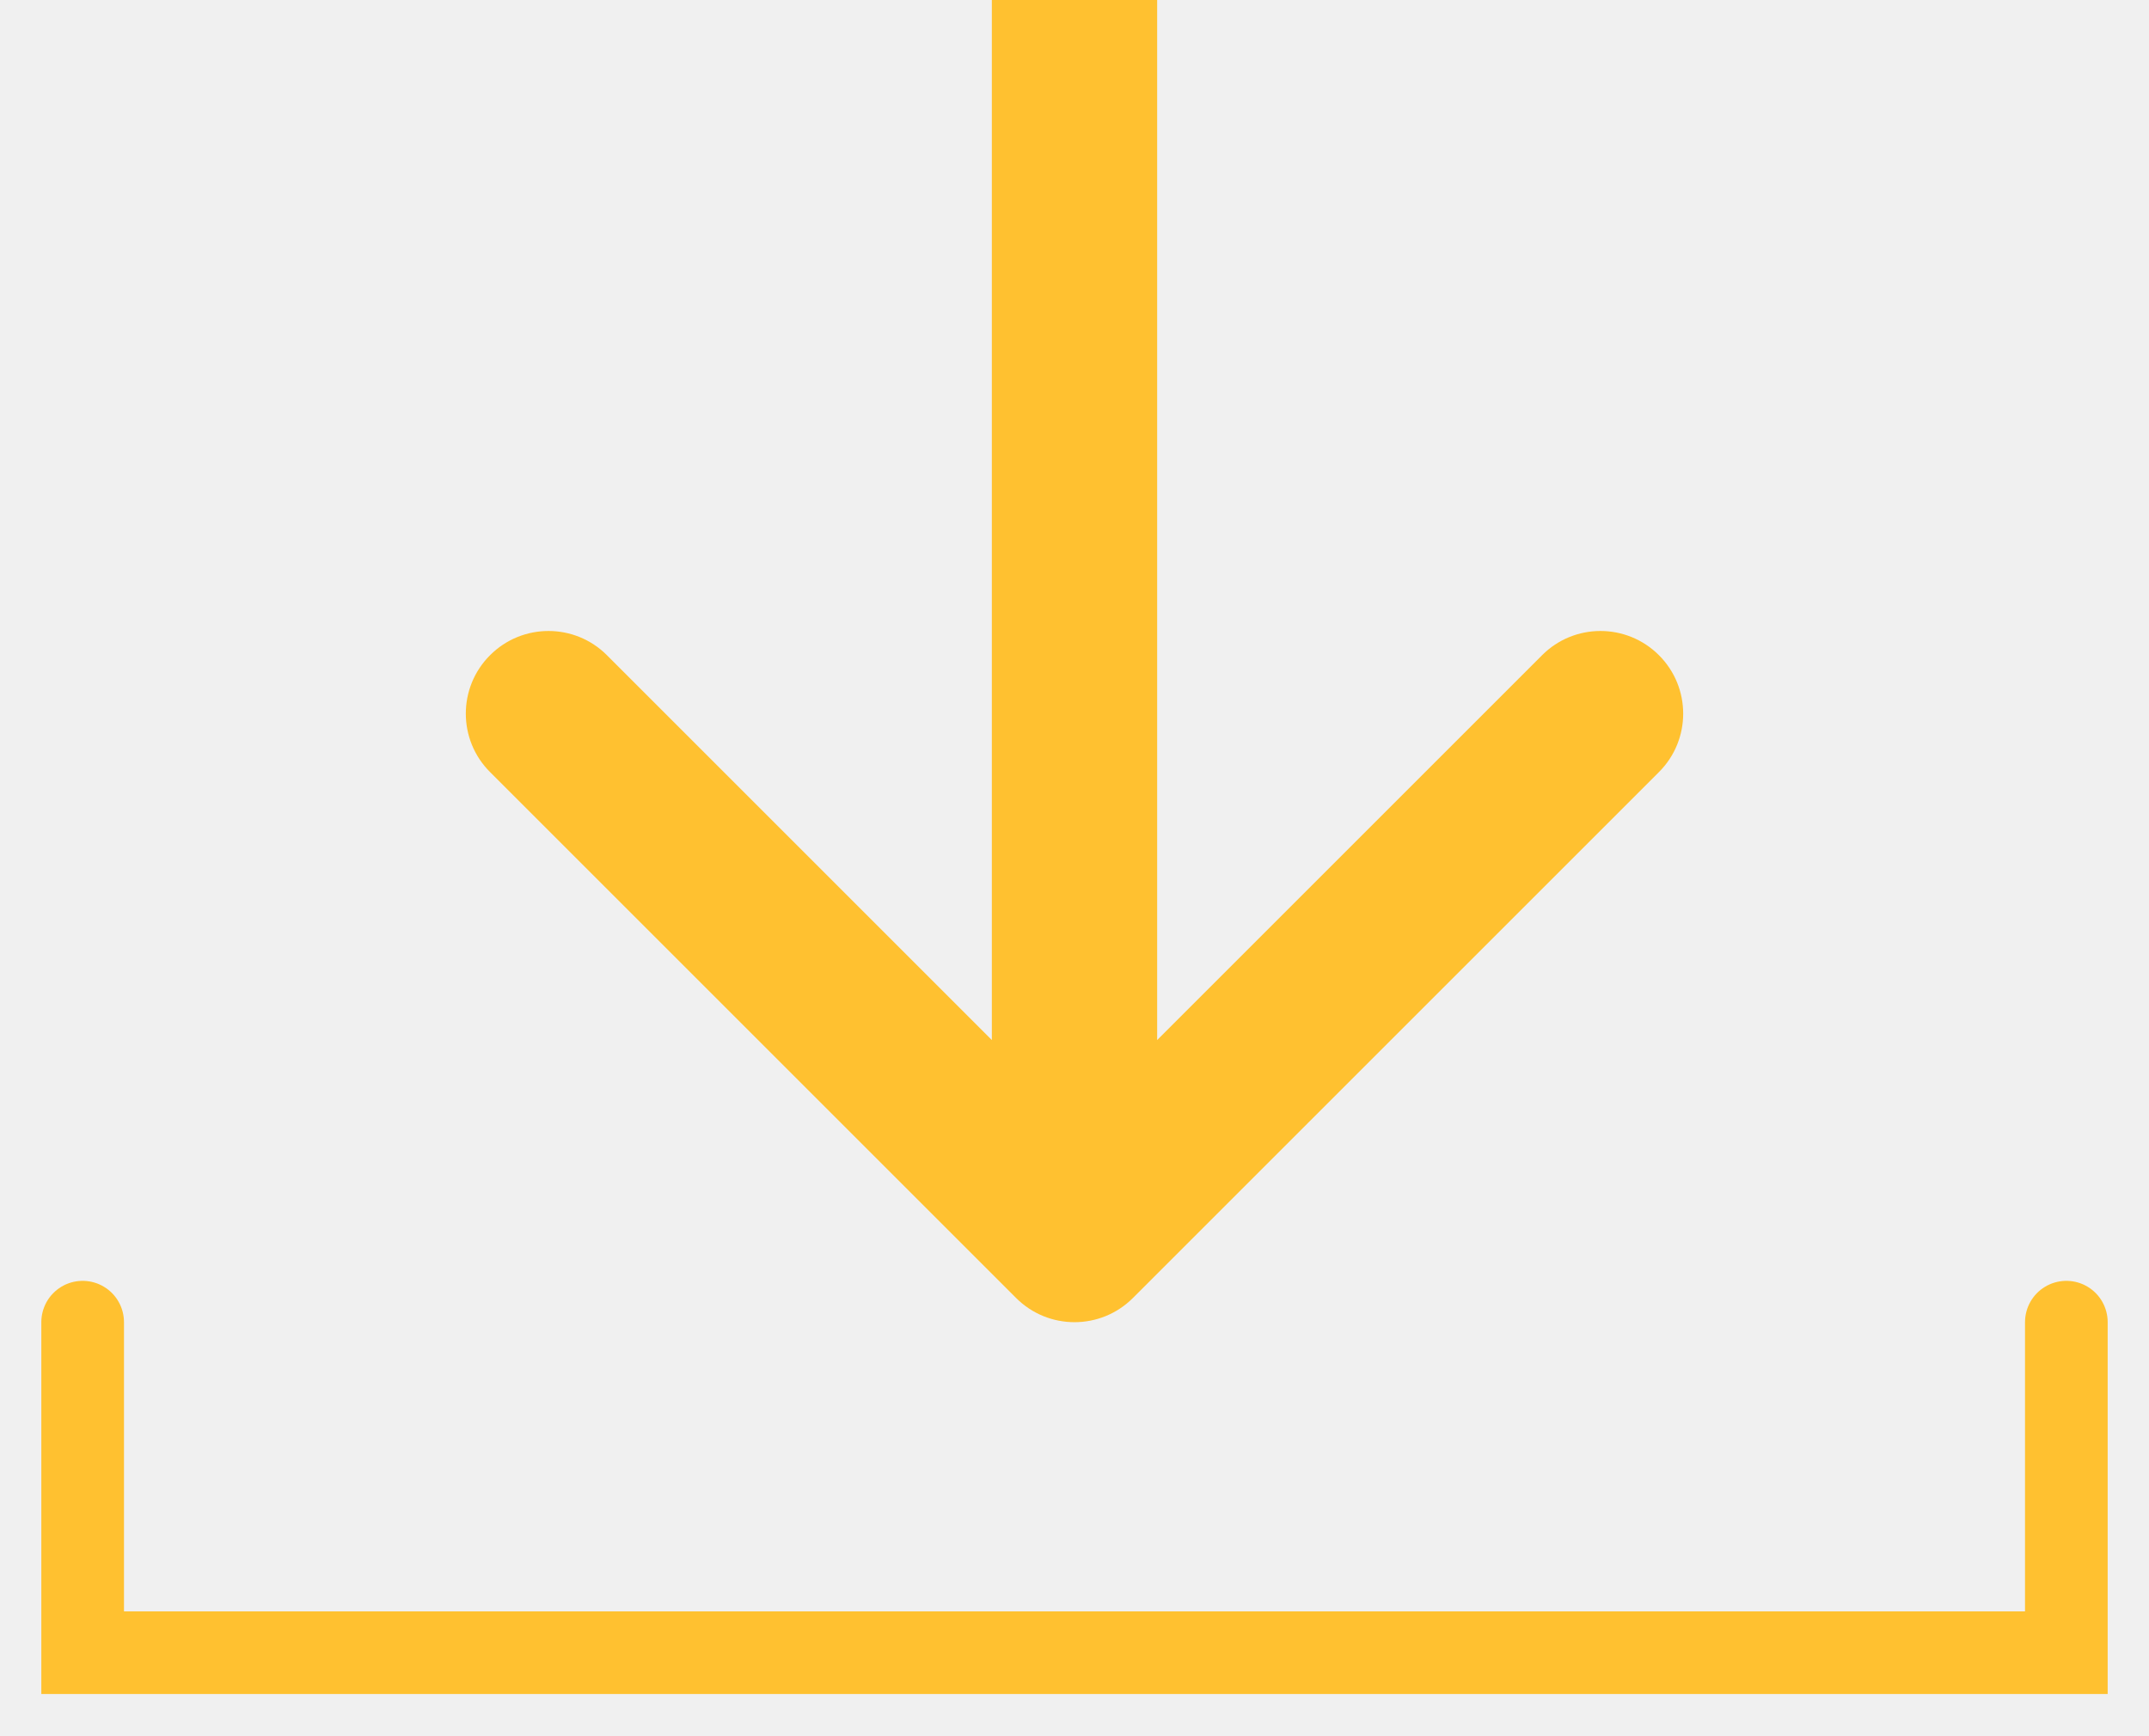
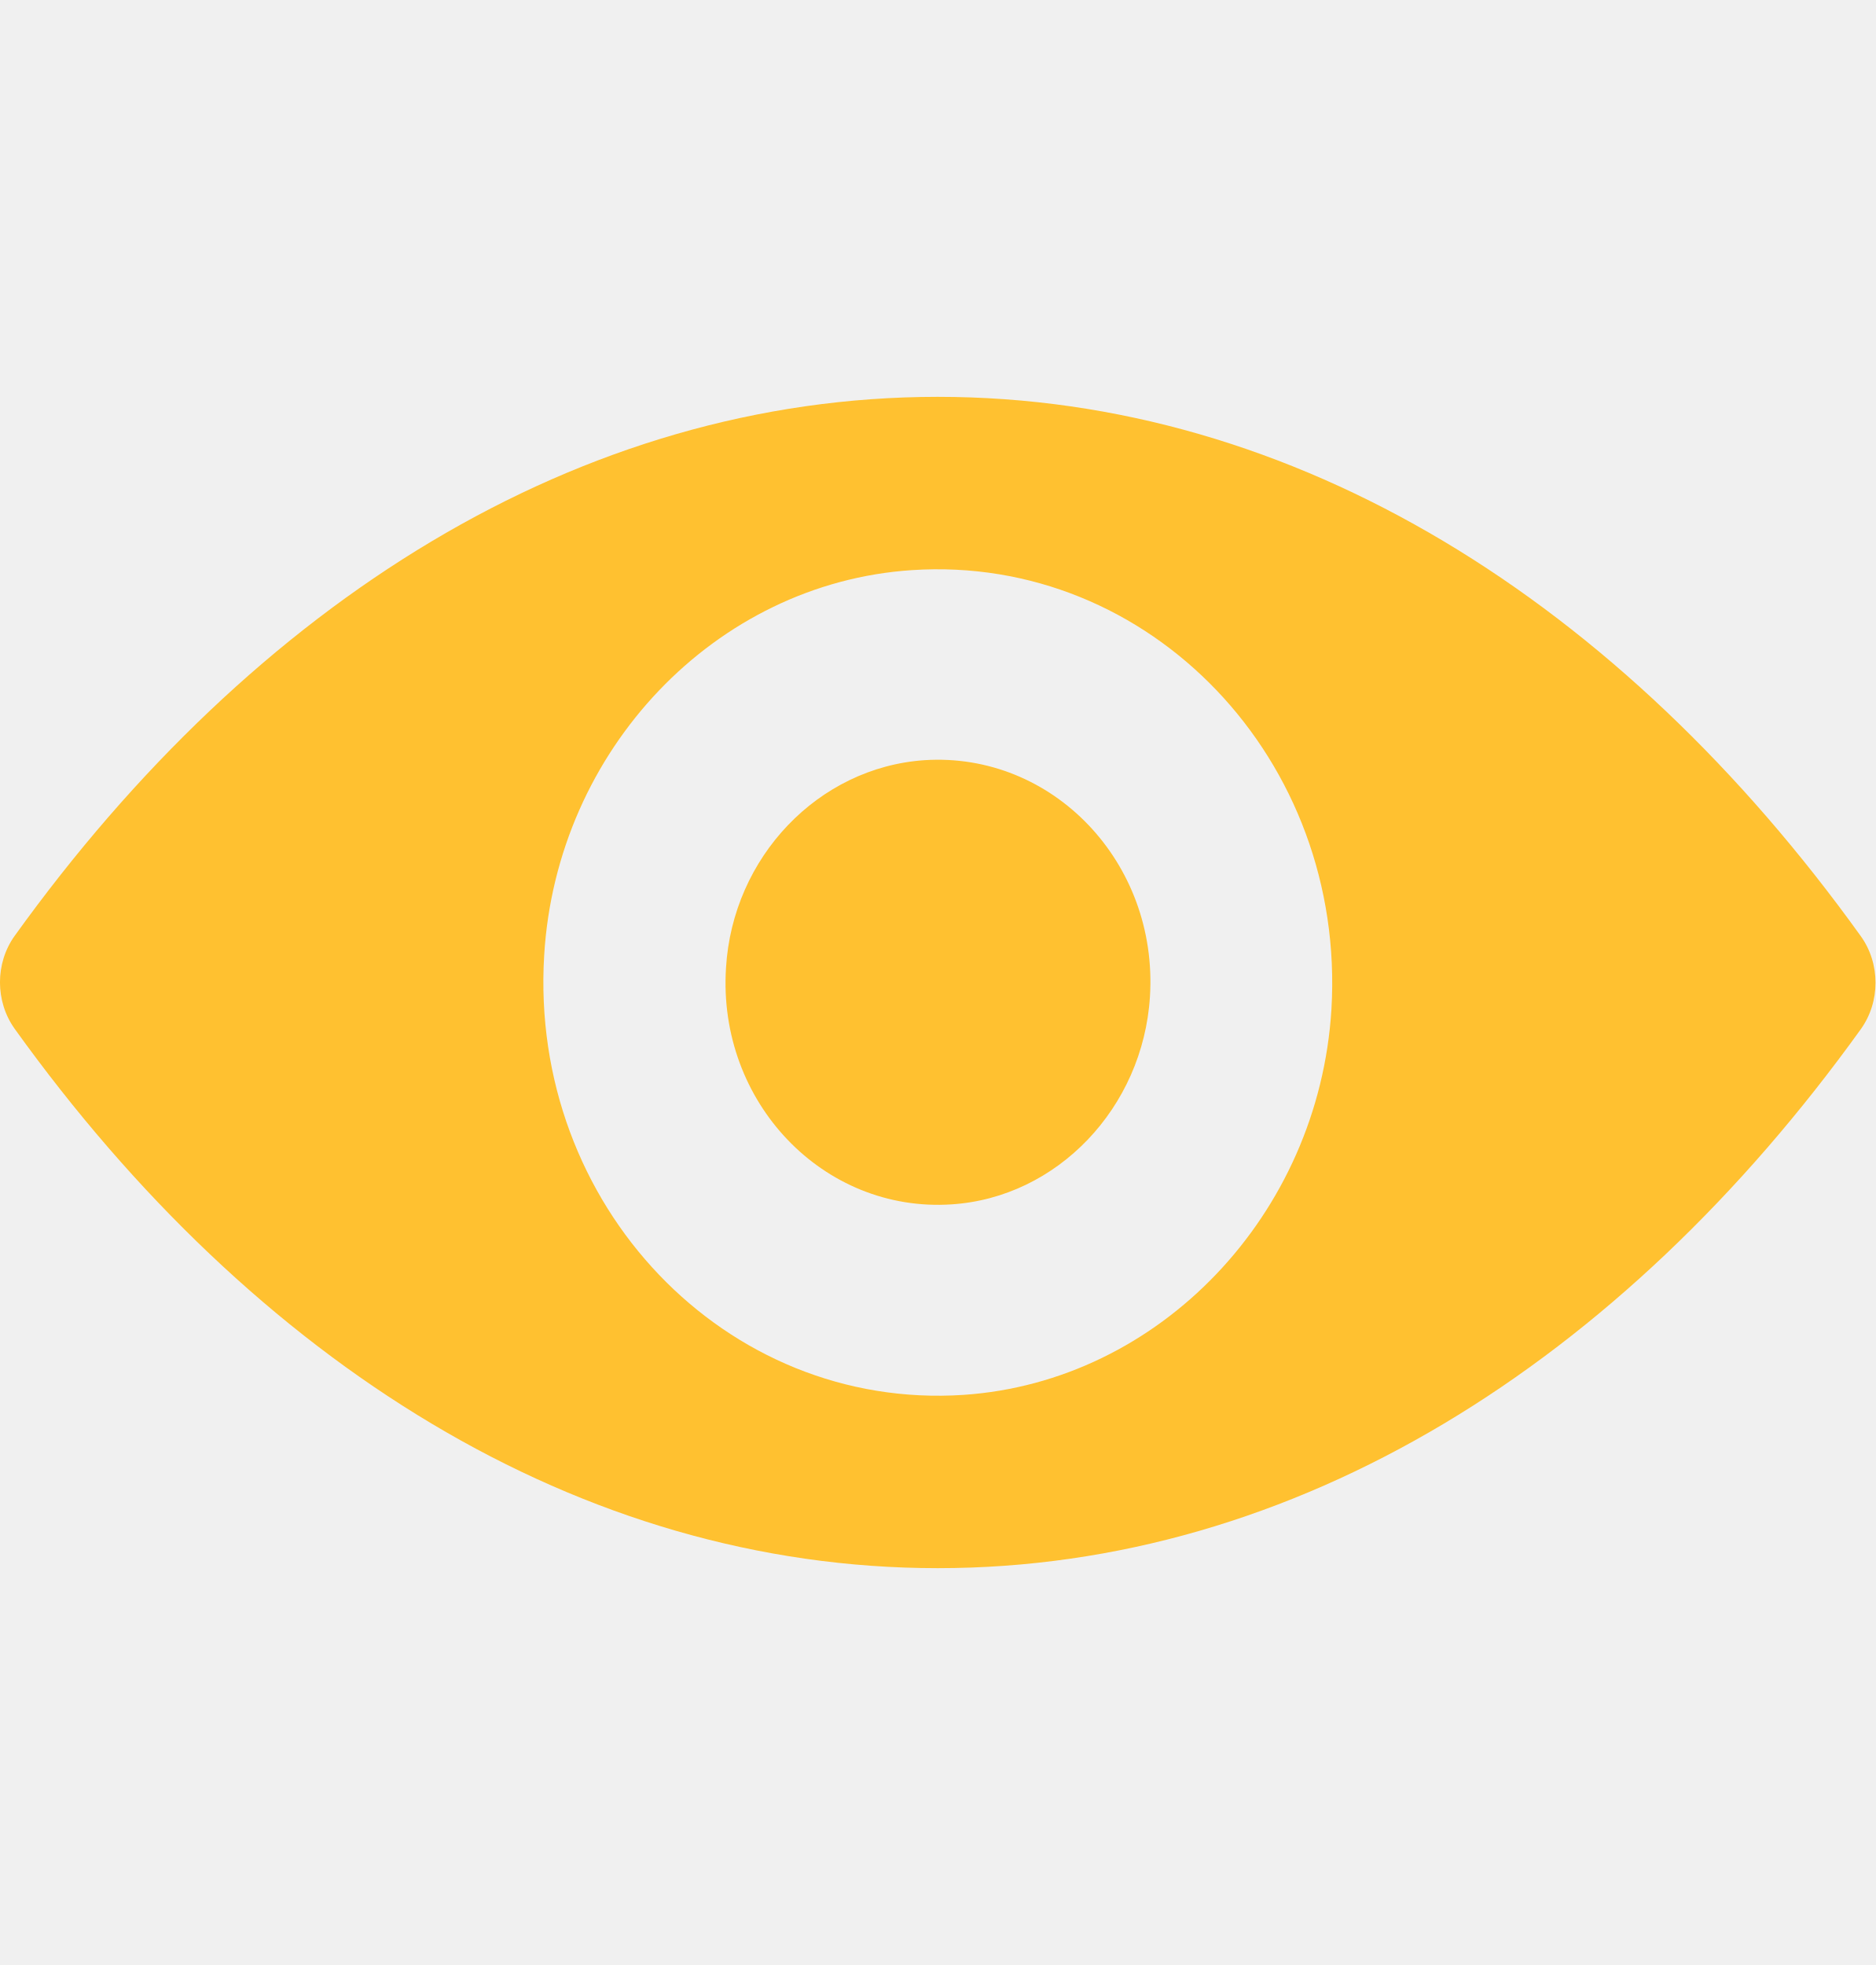
- <svg xmlns="http://www.w3.org/2000/svg" width="26" height="21" viewBox="0 0 26 21" fill="none">
-   <path d="M25 16V20H1V18V16" stroke="#FFC130" stroke-linecap="round" />
-   <path d="M12.293 15.707C12.683 16.098 13.317 16.098 13.707 15.707L20.071 9.343C20.462 8.953 20.462 8.319 20.071 7.929C19.68 7.538 19.047 7.538 18.657 7.929L13 13.586L7.343 7.929C6.953 7.538 6.319 7.538 5.929 7.929C5.538 8.319 5.538 8.953 5.929 9.343L12.293 15.707ZM12 0V15H14V0L12 0Z" fill="#FFC130" />
+ <svg xmlns="http://www.w3.org/2000/svg" width="21" height="22" viewBox="0 0 21 22" fill="none">
+   <g clip-path="url(#clip0)">
+     <path d="M10.5 4.443C6.488 4.443 2.849 6.743 0.164 10.478C-0.055 10.784 -0.055 11.211 0.164 11.518C2.849 15.257 6.488 17.557 10.5 17.557C14.512 17.557 18.151 15.257 20.836 11.522C21.055 11.216 21.055 10.788 20.836 10.482C18.151 6.743 14.512 4.443 10.5 4.443ZM10.788 15.617C8.124 15.793 5.925 13.493 6.093 10.698C6.23 8.394 8.013 6.527 10.212 6.383C12.876 6.207 15.075 8.507 14.908 11.302C14.766 13.601 12.983 15.469 10.788 15.617ZM10.655 13.484C9.22 13.579 8.034 12.341 8.129 10.838C8.202 9.596 9.164 8.592 10.35 8.511C11.784 8.417 12.97 9.654 12.876 11.158C12.798 12.404 11.836 13.408 10.655 13.484Z" fill="#FFC130" />
+   </g>
+   <defs>
+     <clipPath id="clip0">
+       <rect width="21" height="22" fill="white" />
+     </clipPath>
+   </defs>
</svg>
